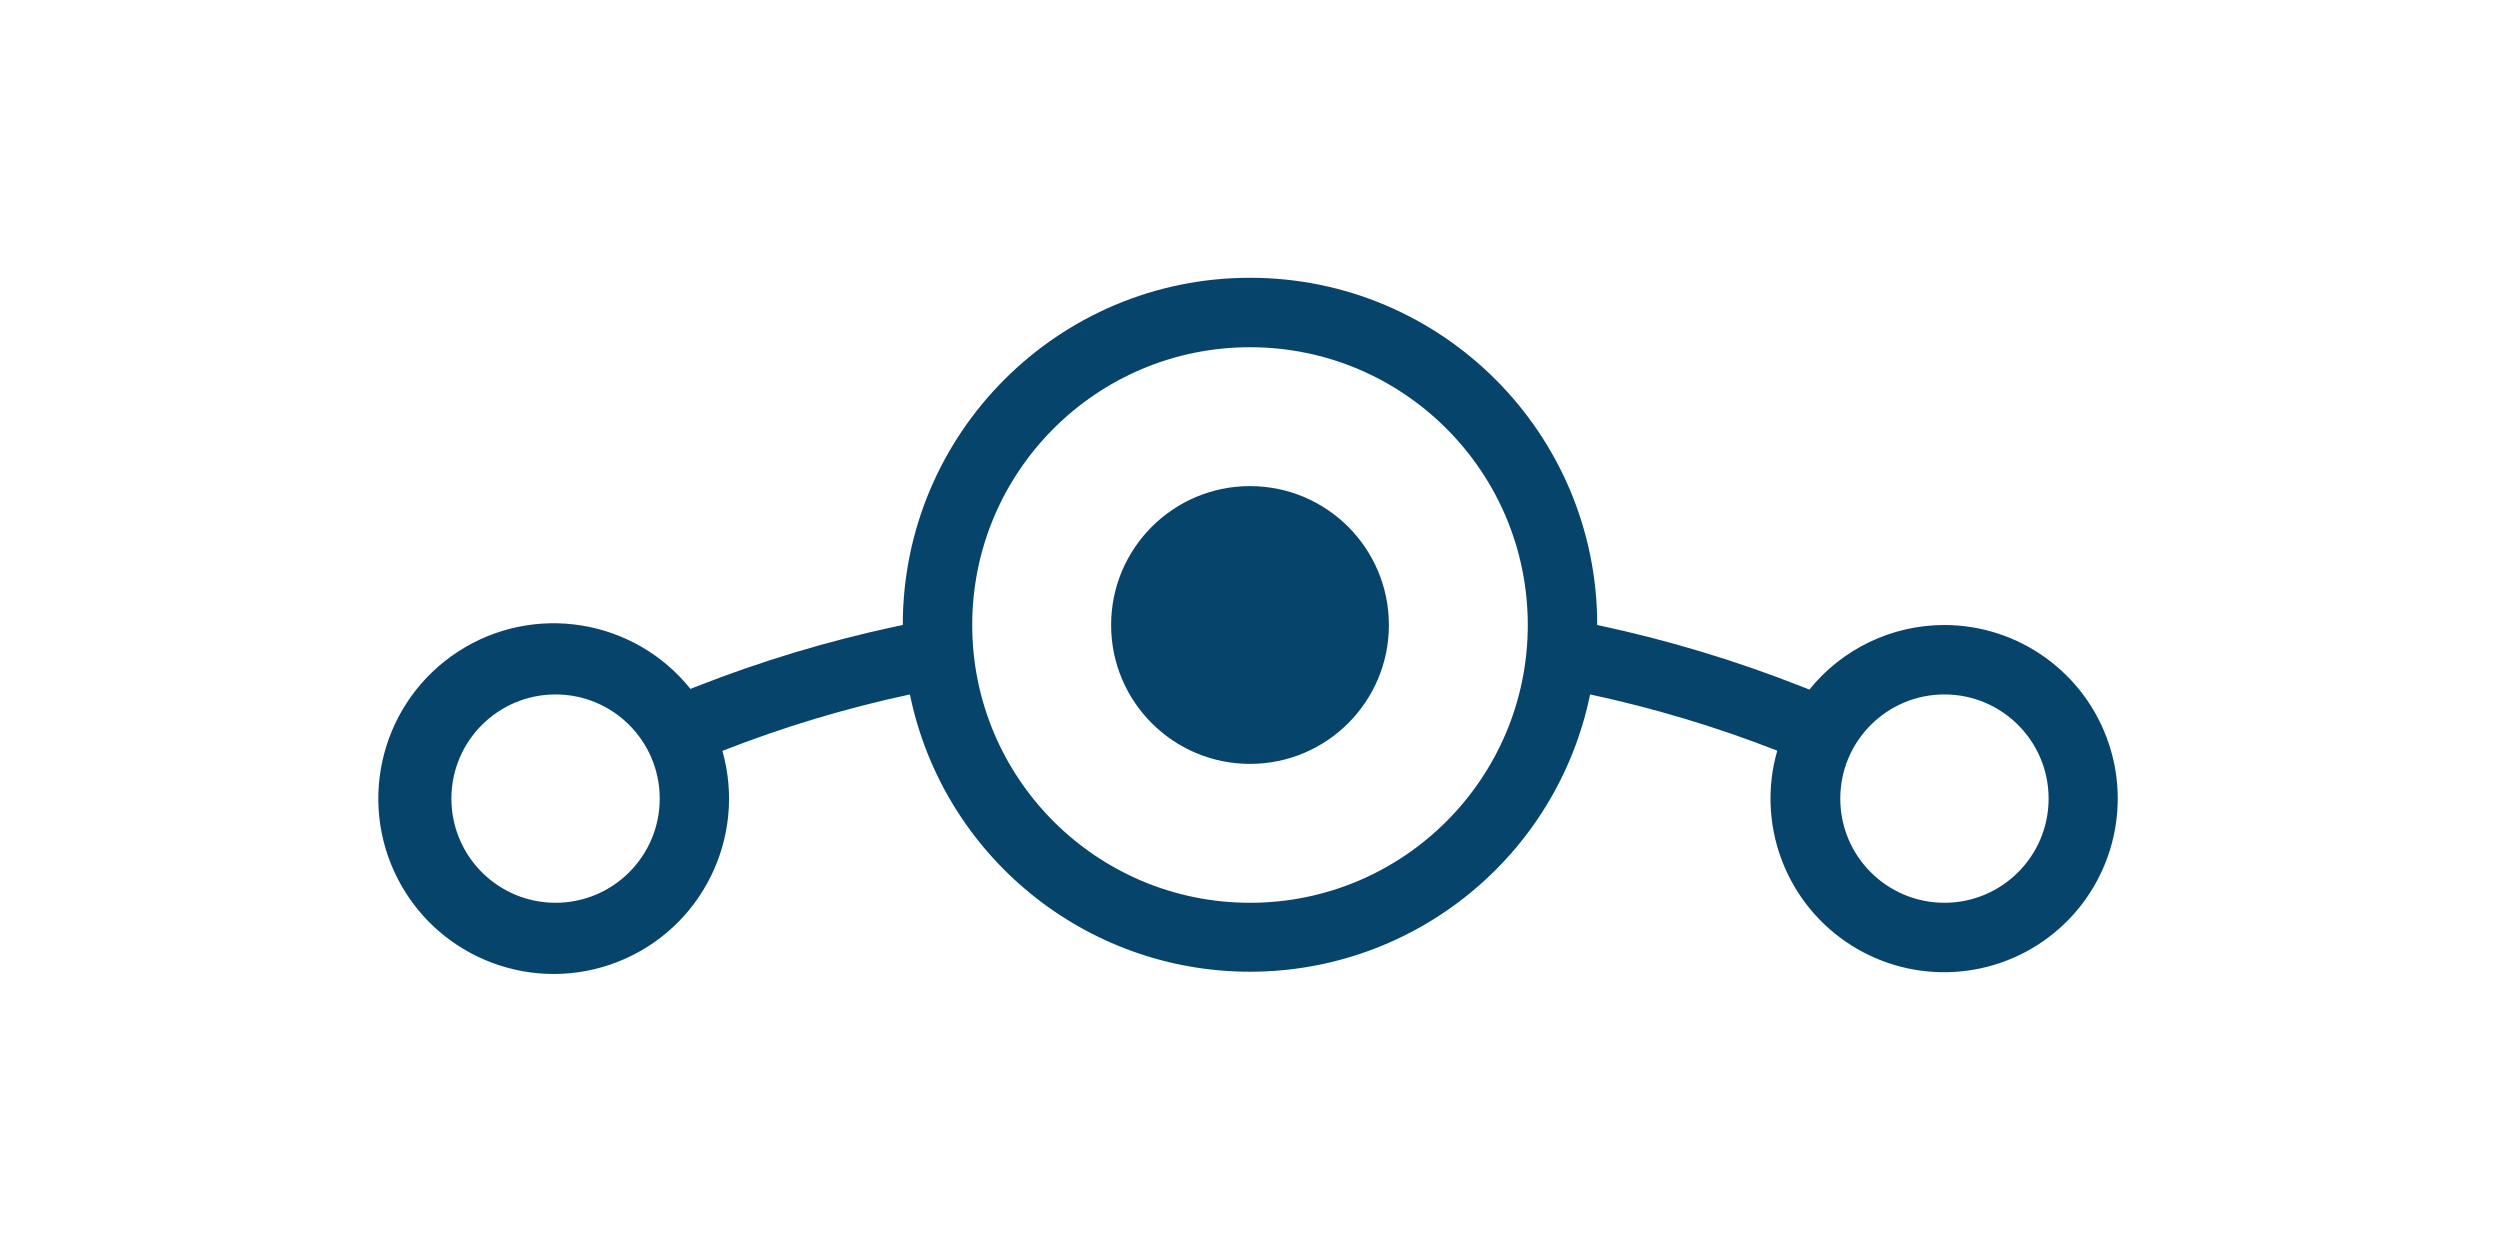
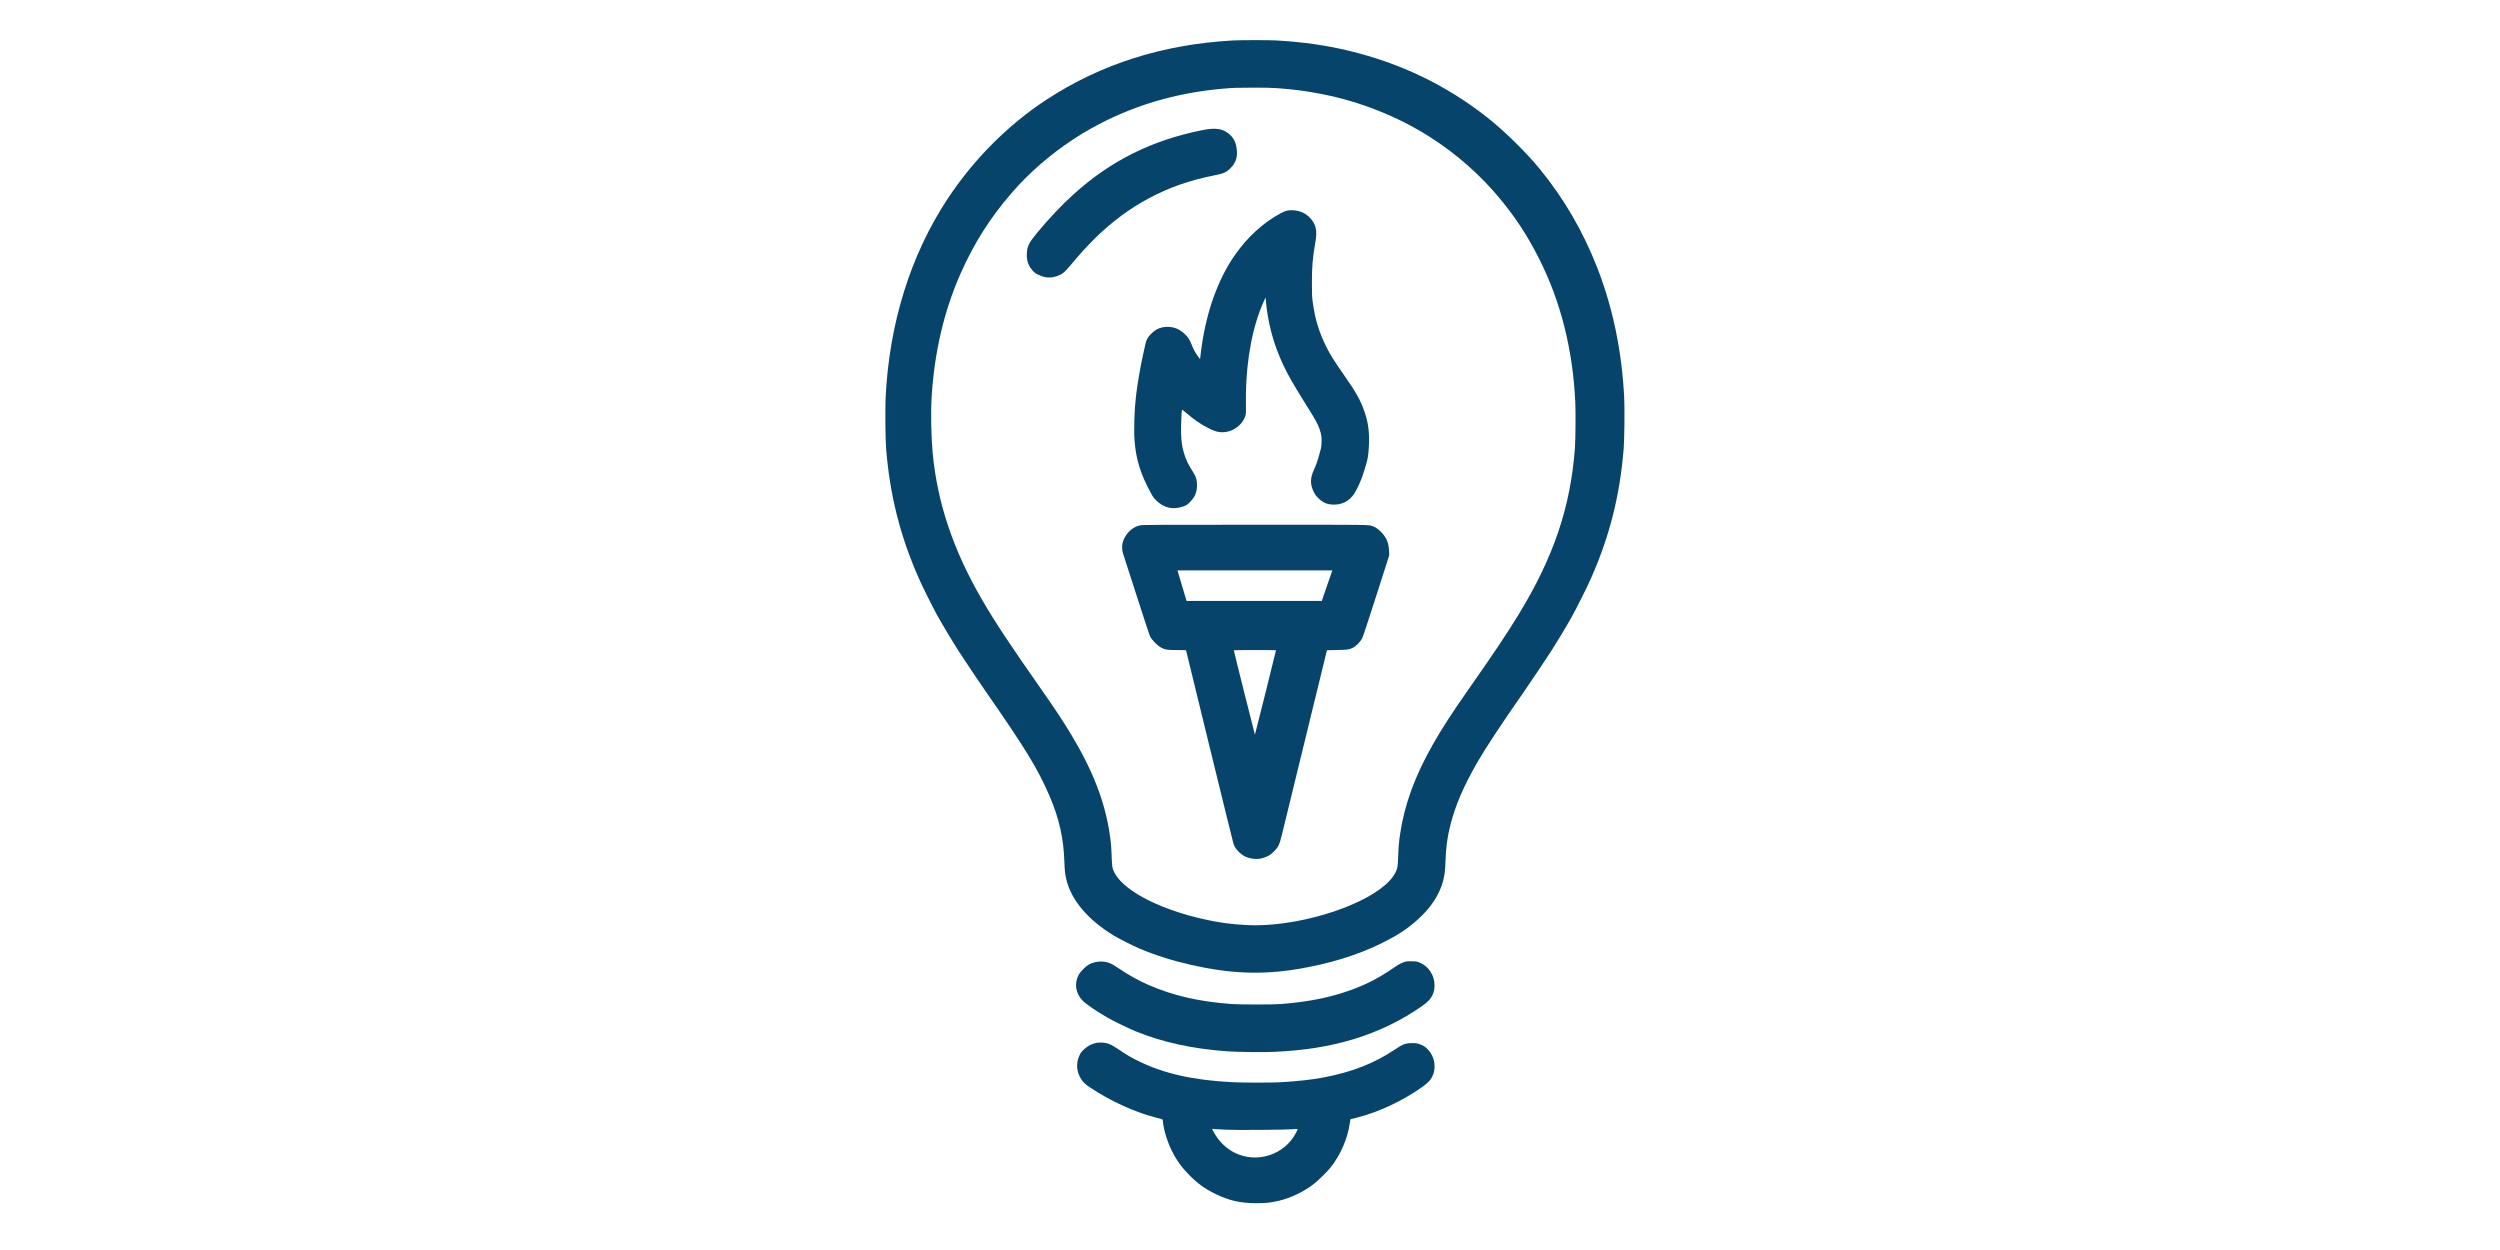
<svg xmlns="http://www.w3.org/2000/svg" viewBox="0 0 144 72">
-   <defs>
-     <style>.cls-1{fill:#06446C;}</style>
-   </defs>
-   <g id="mark_-_letterbox" data-name="mark - letterbox">
-     <path class="cls-1" d="M112,36a10,10,0,0,0-7.78,3.72l-.38-.15A73.82,73.82,0,0,0,92,36s0,0,0,0a20,20,0,0,0-40,0v0l-.43.09a73.47,73.47,0,0,0-11.42,3.44l-.38.15a10.1,10.1,0,1,0,1.84,3.57h0A69.34,69.34,0,0,1,52.41,40a20,20,0,0,0,39.18,0,69.32,69.32,0,0,1,10.78,3.24h0A10,10,0,1,0,112,36ZM32,52a6,6,0,1,1,6-6A6,6,0,0,1,32,52Zm40,0A16,16,0,1,1,88,36,16,16,0,0,1,72,52Zm40,0a6,6,0,1,1,6-6A6,6,0,0,1,112,52ZM80,36a8,8,0,1,1-8-8A8,8,0,0,1,80,36Z" />
+   <g id="mark_-_letterbox" data-name="mark - letterbox" transform="translate(0,72) scale(0.002057,-0.002057)" fill="#06446C" stroke="none">
+     <path d="M34510 33869 c-1952 -112 -3670 -657 -5186 -1644 -1088 -709 -2052 -1674 -2789 -2790 -1039 -1574 -1637 -3492 -1736 -5570 -15 -323 -6 -1176 15 -1439 105 -1294 395 -2440 912 -3611 107 -244 374 -780 519 -1045 128 -232 416 -713 603 -1005 147 -230 551 -832 737 -1100 1136 -1632 1477 -2190 1811 -2968 262 -610 390 -1182 409 -1837 7 -232 21 -349 60 -506 143 -574 616 -1124 1340 -1559 142 -85 522 -277 695 -350 445 -190 942 -347 1462 -464 1094 -245 1971 -279 2968 -115 892 147 1700 396 2370 730 447 224 688 382 986 645 379 336 626 712 728 1110 37 145 54 283 61 499 14 432 50 698 141 1060 133 528 356 1048 727 1702 241 422 661 1061 1352 2053 182 262 608 898 747 1115 174 273 436 708 567 945 146 261 434 837 545 1090 519 1176 804 2305 912 3615 21 258 30 1116 15 1431 -63 1295 -316 2518 -751 3634 -403 1035 -936 1949 -1625 2790 -375 457 -996 1065 -1462 1431 -1149 902 -2413 1512 -3868 1864 -633 154 -1300 248 -2034 290 -213 12 -1018 11 -1231 -1z m1230 -1334 c493 -35 800 -75 1270 -166 1071 -208 2129 -628 3030 -1202 753 -480 1431 -1080 1986 -1757 438 -535 748 -1013 1072 -1652 605 -1196 945 -2545 1013 -4021 13 -287 7 -1049 -10 -1282 -124 -1655 -595 -3050 -1574 -4655 -325 -534 -701 -1096 -1412 -2110 -465 -664 -732 -1077 -993 -1535 -502 -882 -797 -1690 -917 -2511 -34 -232 -44 -357 -55 -649 -10 -269 -17 -309 -72 -420 -162 -323 -615 -651 -1283 -929 -910 -380 -2030 -592 -2882 -547 -440 23 -746 64 -1173 157 -651 141 -1291 370 -1745 623 -407 227 -676 463 -793 696 -55 111 -62 151 -72 420 -11 291 -21 418 -55 645 -133 912 -473 1788 -1087 2805 -226 375 -443 702 -823 1245 -905 1291 -1291 1875 -1666 2520 -807 1386 -1251 2709 -1383 4115 -42 447 -55 1150 -28 1570 80 1259 347 2399 809 3445 374 846 827 1562 1427 2255 487 562 1062 1064 1703 1489 251 165 302 196 548 333 1115 621 2337 987 3680 1103 274 24 374 27 815 28 315 1 521 -3 670 -13z" />
+     <path d="M33675 31360 c-1417 -283 -2562 -852 -3605 -1791 -338 -304 -715 -703 -1046 -1107 -214 -261 -261 -358 -271 -562 -9 -188 40 -333 158 -468 56 -65 75 -79 164 -122 173 -84 327 -100 490 -49 166 51 240 107 408 309 519 625 915 1011 1437 1400 469 349 1047 658 1595 851 326 115 633 199 990 269 271 53 341 84 461 204 135 135 191 279 181 461 -13 214 -64 345 -181 460 -185 183 -396 222 -781 145z" />
+     <path d="M36075 29110 c-79 -14 -109 -25 -222 -85 -467 -247 -920 -660 -1267 -1155 -507 -723 -842 -1694 -969 -2815 l-12 -110 -64 85 c-70 94 -124 195 -180 339 -50 128 -92 190 -193 287 -171 164 -392 228 -621 179 -120 -25 -211 -77 -309 -175 -101 -101 -136 -164 -167 -305 -11 -49 -38 -171 -60 -270 -80 -361 -160 -829 -201 -1170 -44 -364 -63 -935 -41 -1240 39 -534 168 -950 462 -1486 56 -102 83 -140 142 -196 211 -205 441 -266 710 -188 125 36 163 58 243 143 135 141 184 255 192 443 5 149 -18 244 -88 357 -179 286 -218 368 -283 592 -48 168 -67 298 -74 526 -5 171 10 611 23 656 4 14 30 -3 122 -83 229 -198 408 -320 647 -439 198 -99 331 -122 507 -85 242 51 456 250 509 475 9 37 12 98 8 185 -2 72 -3 238 -1 370 11 1001 192 1943 505 2629 l45 99 7 -79 c55 -630 214 -1224 481 -1795 139 -297 284 -551 639 -1119 123 -195 244 -393 269 -440 95 -171 151 -325 168 -458 12 -101 4 -276 -16 -348 -8 -27 -28 -101 -45 -164 -48 -176 -89 -294 -148 -422 -108 -238 -110 -406 -6 -618 37 -76 60 -108 122 -170 132 -130 240 -179 412 -187 247 -13 459 94 597 301 81 121 203 390 255 561 8 28 38 124 66 215 62 201 78 292 92 547 20 370 -12 647 -111 943 -114 341 -242 572 -603 1087 -264 377 -362 533 -475 758 -207 415 -319 781 -383 1260 -21 152 -23 211 -23 545 -1 446 22 704 99 1145 56 315 14 493 -159 673 -90 94 -177 145 -308 182 -83 24 -219 33 -293 20z" />
+     <path d="M31940 20294 c-95 -20 -147 -41 -223 -92 -129 -85 -242 -245 -282 -402 -21 -79 -16 -221 10 -290 9 -25 176 -542 371 -1150 207 -647 369 -1136 391 -1180 50 -102 205 -259 309 -313 115 -59 166 -67 446 -67 226 0 247 -1 252 -17 3 -10 298 -1219 656 -2688 359 -1468 660 -2694 671 -2724 30 -86 78 -157 159 -234 96 -92 190 -142 313 -168 179 -37 320 -20 477 57 81 40 109 61 186 138 122 123 149 179 215 446 27 113 323 1326 658 2695 l608 2490 284 6 c304 6 327 9 444 64 81 38 207 165 257 260 24 47 156 445 398 1200 l362 1130 -5 115 c-10 220 -61 352 -188 498 -80 92 -174 163 -255 195 -128 49 43 47 -3321 46 -2636 0 -3138 -3 -3193 -15z m5303 -1451 c-36 -104 -102 -296 -148 -428 l-82 -240 -1894 0 -1893 0 -118 395 c-65 217 -122 410 -127 428 l-9 32 2168 0 2168 0 -65 -187z m-1513 -2050 c1 -18 -585 -2363 -590 -2363 -5 0 -592 2345 -590 2363 0 4 266 7 590 7 325 0 590 -3 590 -7z" />
+     <path d="M39358 8075 c-93 -23 -181 -69 -316 -162 -473 -327 -875 -527 -1414 -701 -517 -168 -1066 -269 -1753 -324 -216 -18 -1171 -17 -1395 0 -932 72 -1619 231 -2330 539 -271 118 -552 275 -848 475 -73 49 -161 102 -196 118 -190 86 -428 76 -616 -27 -87 -48 -235 -196 -283 -284 -133 -240 -89 -527 113 -730 103 -103 416 -316 712 -483 194 -109 572 -292 773 -374 752 -306 1578 -487 2555 -558 298 -21 1023 -30 1335 -15 851 40 1531 150 2220 358 677 204 1352 532 1910 928 154 109 231 188 279 287 49 101 66 175 66 293 0 280 -172 537 -425 637 -72 28 -93 31 -205 34 -86 3 -143 -1 -182 -11z" />
+     <path d="M30701 5799 c-137 -27 -245 -84 -353 -187 -64 -61 -87 -91 -118 -156 -105 -220 -89 -463 44 -670 59 -93 114 -144 251 -236 567 -379 1266 -698 1855 -845 200 -50 176 -35 184 -113 24 -238 116 -541 246 -807 131 -268 277 -471 505 -700 227 -228 429 -373 710 -510 391 -192 712 -265 1164 -265 247 0 407 17 616 67 333 78 686 246 968 460 124 94 383 346 478 464 289 362 488 821 550 1272 l12 87 36 9 c20 6 81 21 136 35 620 157 1290 470 1837 859 157 111 234 190 282 289 49 101 66 175 66 293 0 181 -66 346 -190 473 -76 79 -128 111 -236 148 -68 24 -94 28 -194 27 -191 0 -265 -27 -477 -170 -579 -392 -1208 -640 -2013 -792 -311 -60 -709 -104 -1175 -132 -260 -16 -1073 -16 -1380 0 -1099 56 -1926 243 -2635 596 -212 105 -313 164 -520 304 -203 136 -269 170 -377 195 -77 17 -199 19 -272 5z m5589 -2518 c-317 -617 -1097 -869 -1720 -556 -245 124 -444 321 -588 585 l-45 83 78 -6 c43 -4 178 -12 299 -18 288 -15 1694 -4 1886 13 74 7 136 10 138 6 2 -4 -20 -52 -48 -107z" />
  </g>
</svg>
